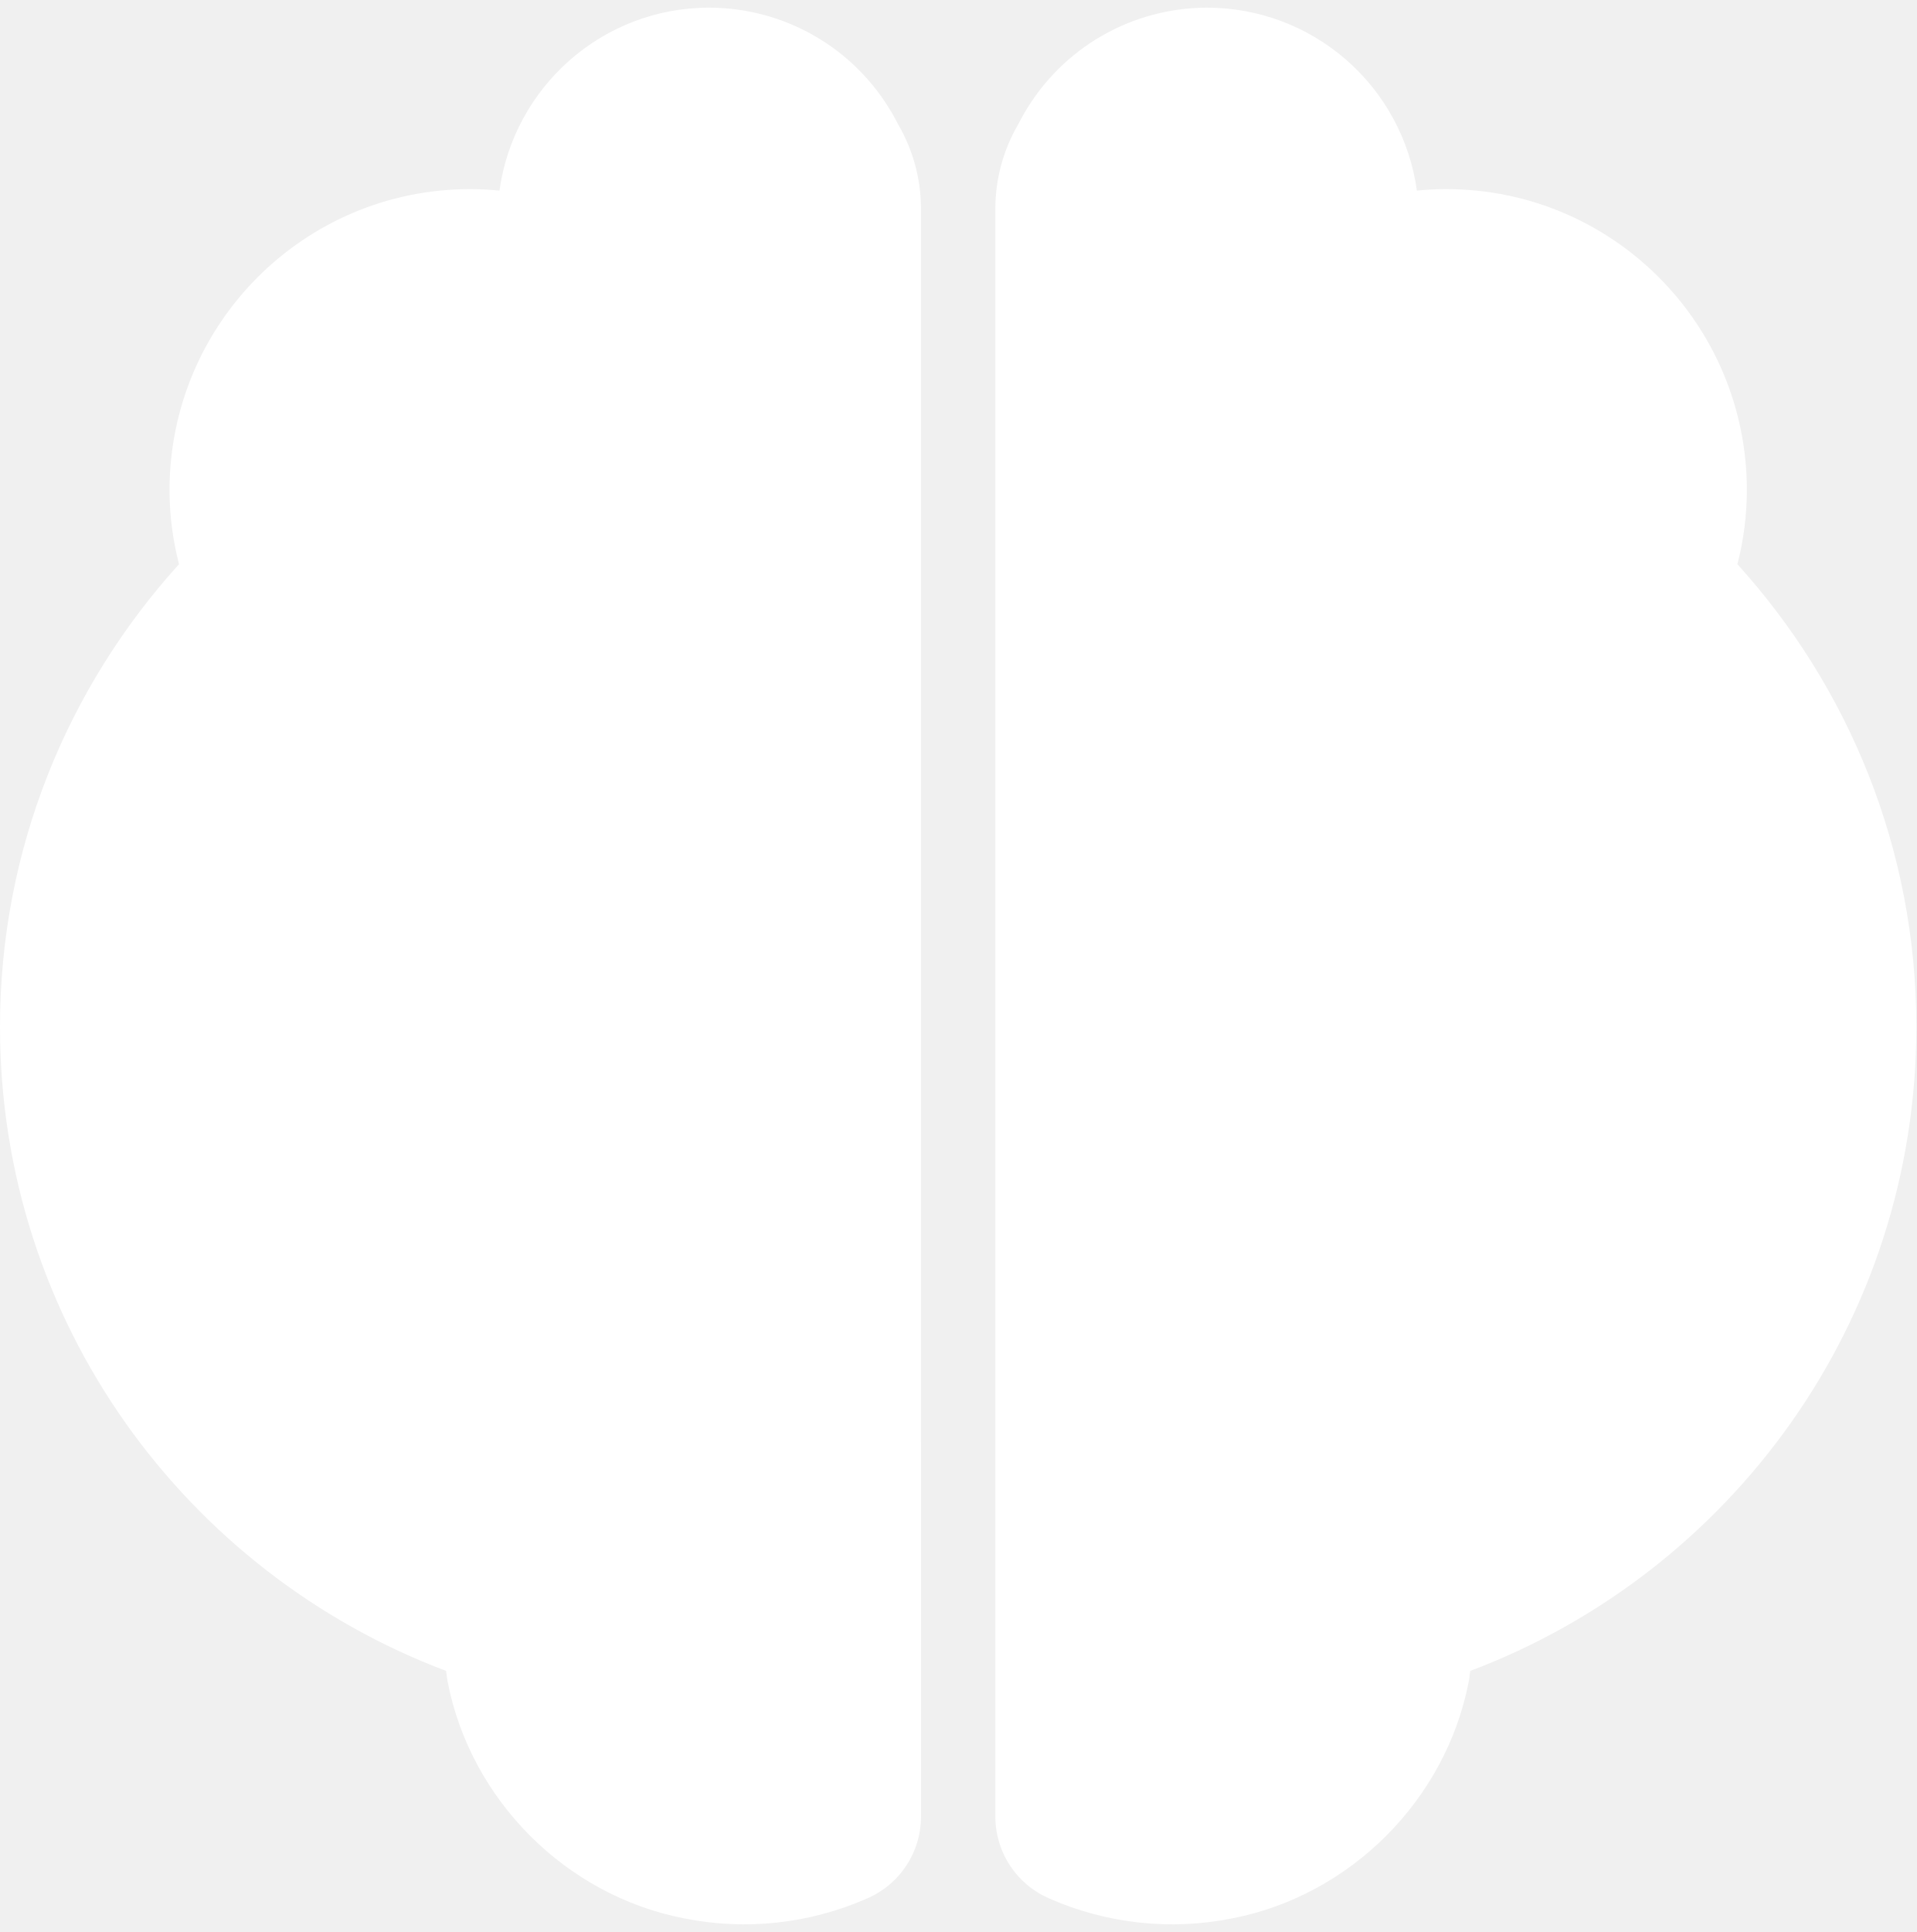
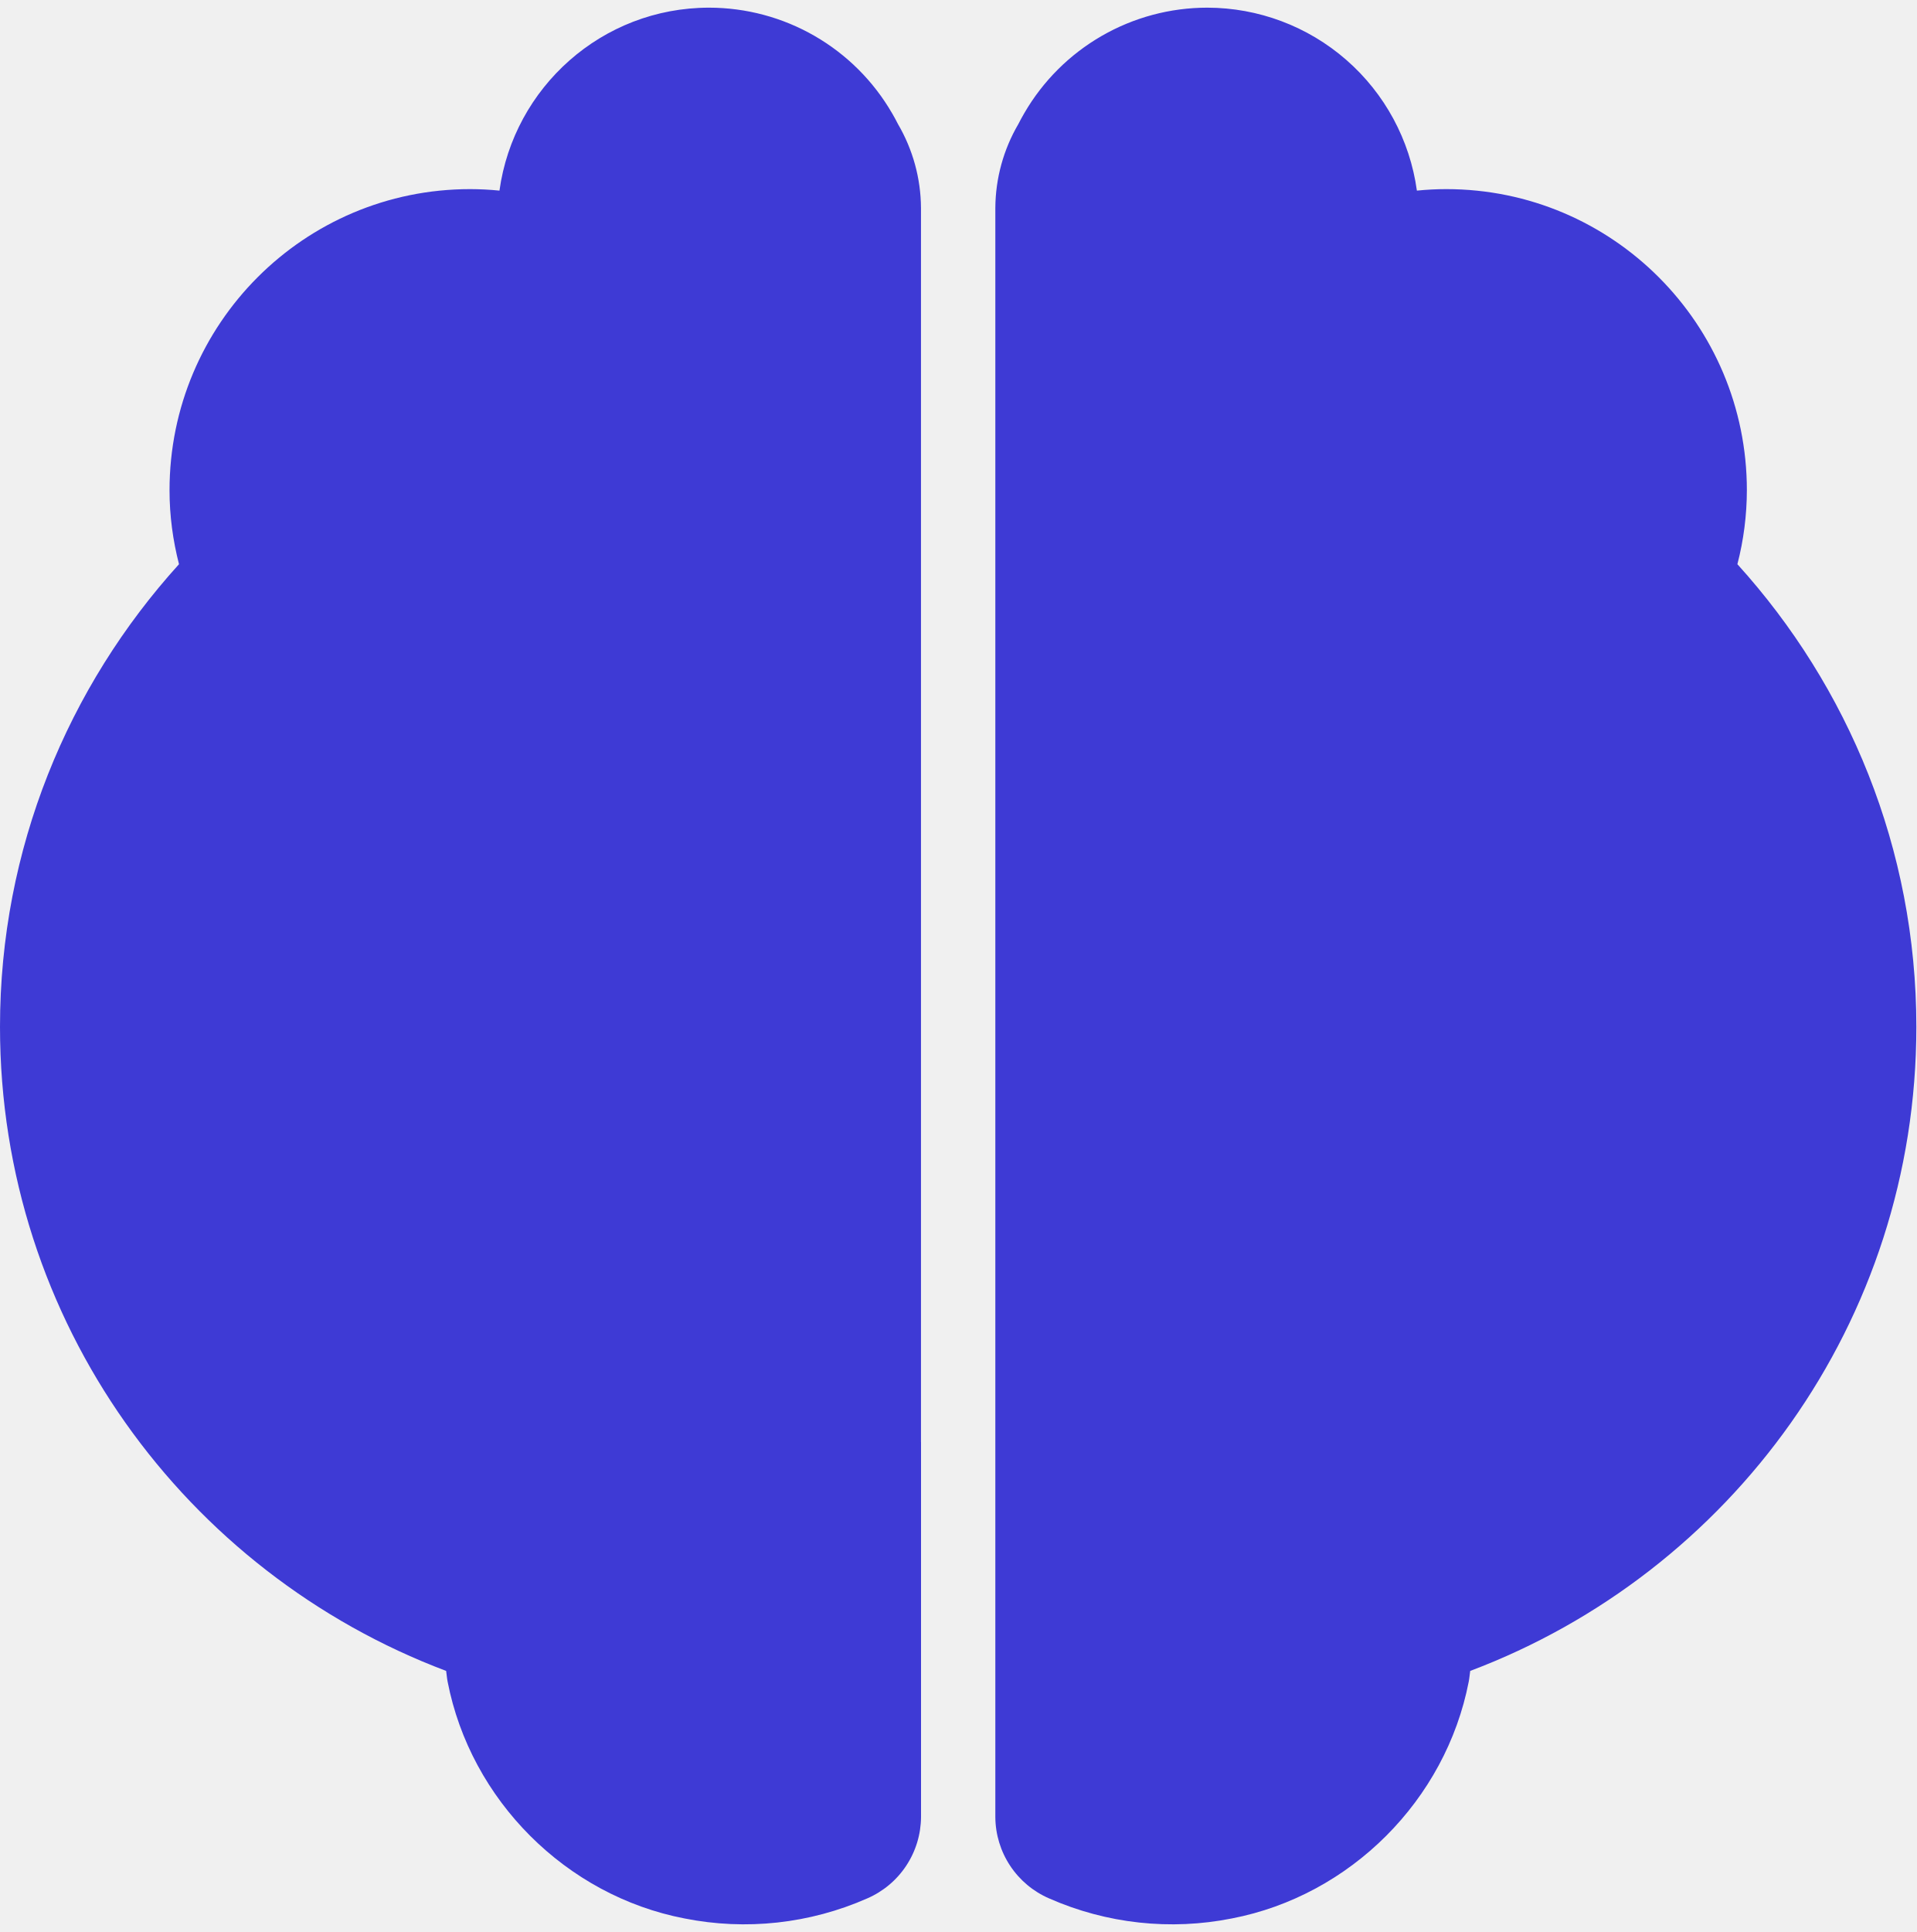
<svg xmlns="http://www.w3.org/2000/svg" width="125" height="126" viewBox="0 0 125 126" fill="none">
-   <path fill-rule="evenodd" clip-rule="evenodd" d="M60.074 94.049V13.562C60.063 11.64 59.546 9.754 58.575 8.095C58.458 7.865 58.336 7.638 58.207 7.415C58.199 7.401 58.194 7.388 58.184 7.378C56.972 5.287 55.232 3.552 53.138 2.345C51.045 1.138 48.671 0.502 46.255 0.5C39.272 0.5 33.513 5.694 32.579 12.431C31.943 12.367 31.304 12.335 30.665 12.334C19.834 12.334 11.058 21.126 11.058 31.973C11.058 33.641 11.28 35.252 11.676 36.796C4.443 44.777 0 55.339 0 66.965C0 86.22 12.114 102.572 29.101 108.973C29.137 109.208 29.15 109.437 29.197 109.672C30.697 117.403 36.923 123.626 44.643 125.115C48.657 125.916 52.819 125.461 56.564 123.811C57.601 123.363 58.486 122.623 59.109 121.681C59.733 120.739 60.069 119.635 60.077 118.506V94.049H60.074ZM64.924 94.049V13.562C64.935 11.64 65.452 9.754 66.423 8.095C66.54 7.866 66.663 7.636 66.793 7.415L66.814 7.378C68.026 5.287 69.766 3.551 71.86 2.344C73.954 1.137 76.328 0.501 78.745 0.5C82.081 0.503 85.303 1.713 87.816 3.906C90.33 6.099 91.965 9.127 92.421 12.431C93.052 12.368 93.691 12.334 94.337 12.334C105.168 12.334 113.945 21.126 113.945 31.973C113.942 33.6 113.735 35.221 113.327 36.796C120.557 44.777 125 55.339 125 66.965C125 86.22 112.886 102.572 95.899 108.973C95.863 109.208 95.85 109.437 95.803 109.672C94.303 117.403 88.077 123.626 80.357 125.115C76.343 125.916 72.181 125.461 68.436 123.811C67.399 123.363 66.514 122.623 65.891 121.681C65.267 120.739 64.931 119.635 64.924 118.506V94.049Z" fill="white" />
+   <path fill-rule="evenodd" clip-rule="evenodd" d="M60.074 94.049V13.562C60.063 11.64 59.546 9.754 58.575 8.095C58.458 7.865 58.336 7.638 58.207 7.415C58.199 7.401 58.194 7.388 58.184 7.378C56.972 5.287 55.232 3.552 53.138 2.345C51.045 1.138 48.671 0.502 46.255 0.5C39.272 0.5 33.513 5.694 32.579 12.431C31.943 12.367 31.304 12.335 30.665 12.334C19.834 12.334 11.058 21.126 11.058 31.973C11.058 33.641 11.28 35.252 11.676 36.796C4.443 44.777 0 55.339 0 66.965C0 86.22 12.114 102.572 29.101 108.973C29.137 109.208 29.15 109.437 29.197 109.672C30.697 117.403 36.923 123.626 44.643 125.115C48.657 125.916 52.819 125.461 56.564 123.811C57.601 123.363 58.486 122.623 59.109 121.681C59.733 120.739 60.069 119.635 60.077 118.506V94.049H60.074ZM64.924 94.049V13.562C64.935 11.64 65.452 9.754 66.423 8.095C66.54 7.866 66.663 7.636 66.793 7.415L66.814 7.378C68.026 5.287 69.766 3.551 71.86 2.344C73.954 1.137 76.328 0.501 78.745 0.5C82.081 0.503 85.303 1.713 87.816 3.906C90.33 6.099 91.965 9.127 92.421 12.431C93.052 12.368 93.691 12.334 94.337 12.334C105.168 12.334 113.945 21.126 113.945 31.973C113.942 33.6 113.735 35.221 113.327 36.796C120.557 44.777 125 55.339 125 66.965C125 86.22 112.886 102.572 95.899 108.973C95.863 109.208 95.85 109.437 95.803 109.672C94.303 117.403 88.077 123.626 80.357 125.115C76.343 125.916 72.181 125.461 68.436 123.811C67.399 123.363 66.514 122.623 65.891 121.681C65.267 120.739 64.931 119.635 64.924 118.506V94.049Z" fill="#3E3AD5" />
</svg>
